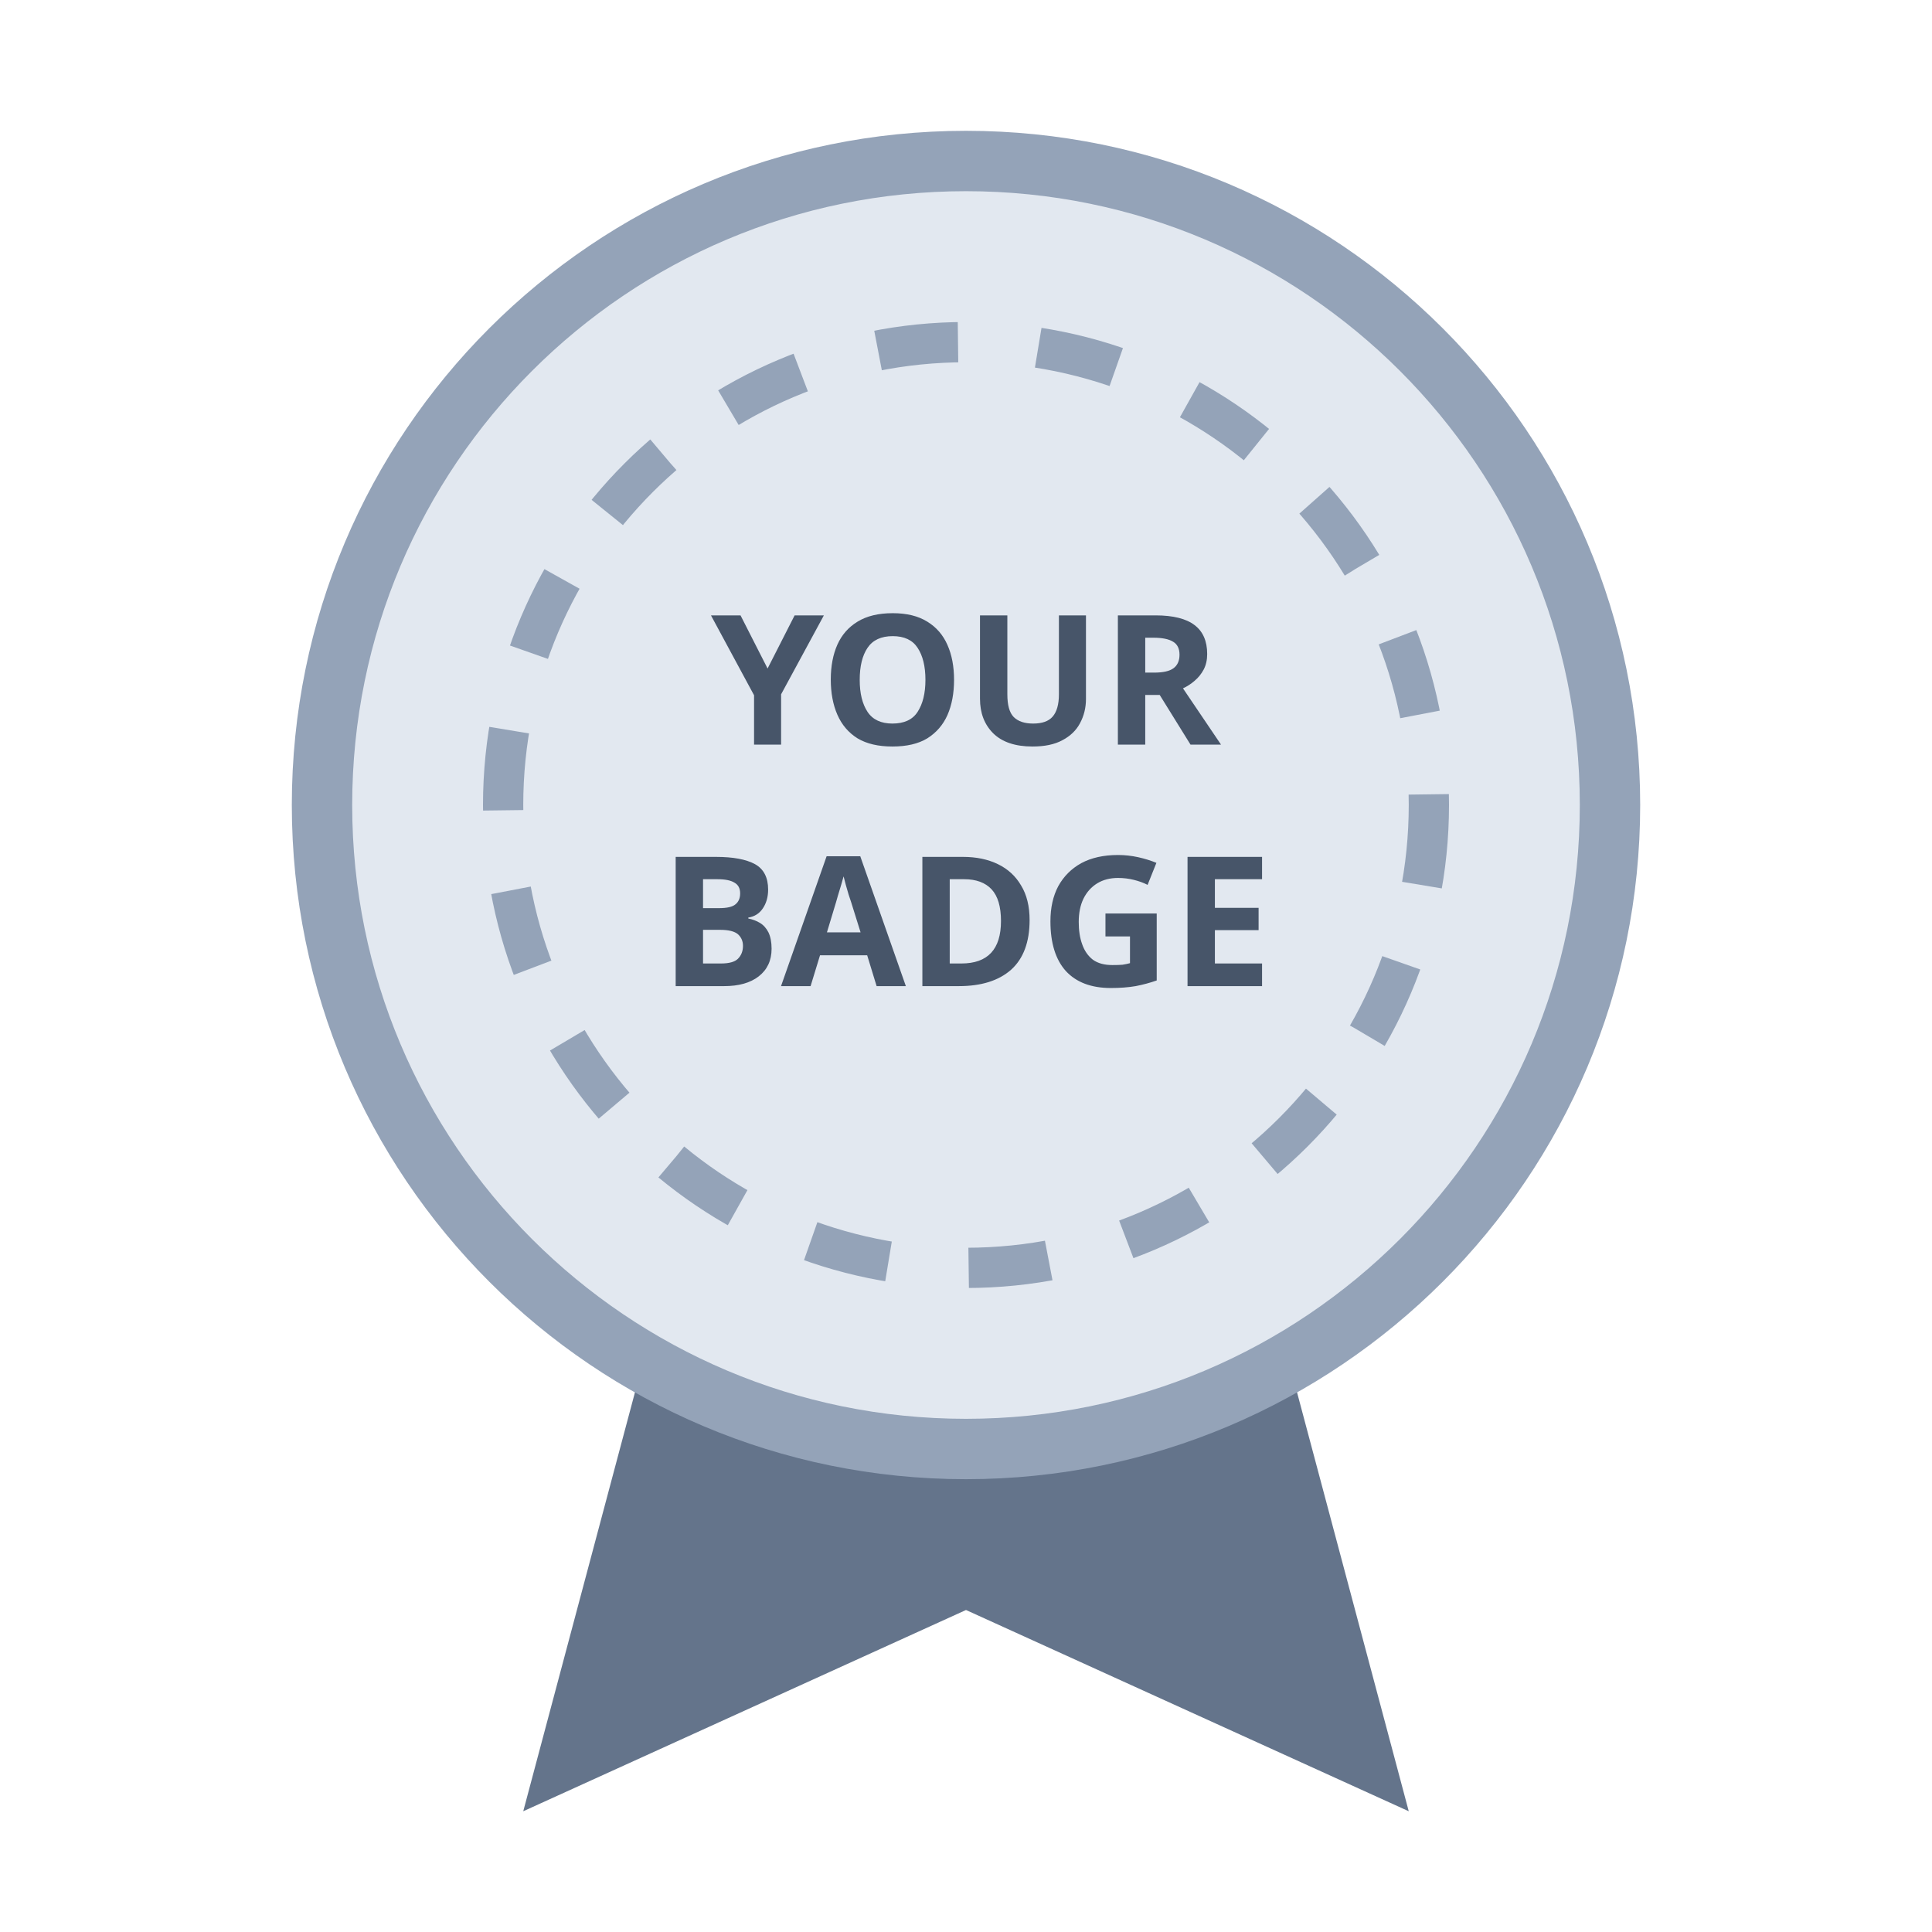
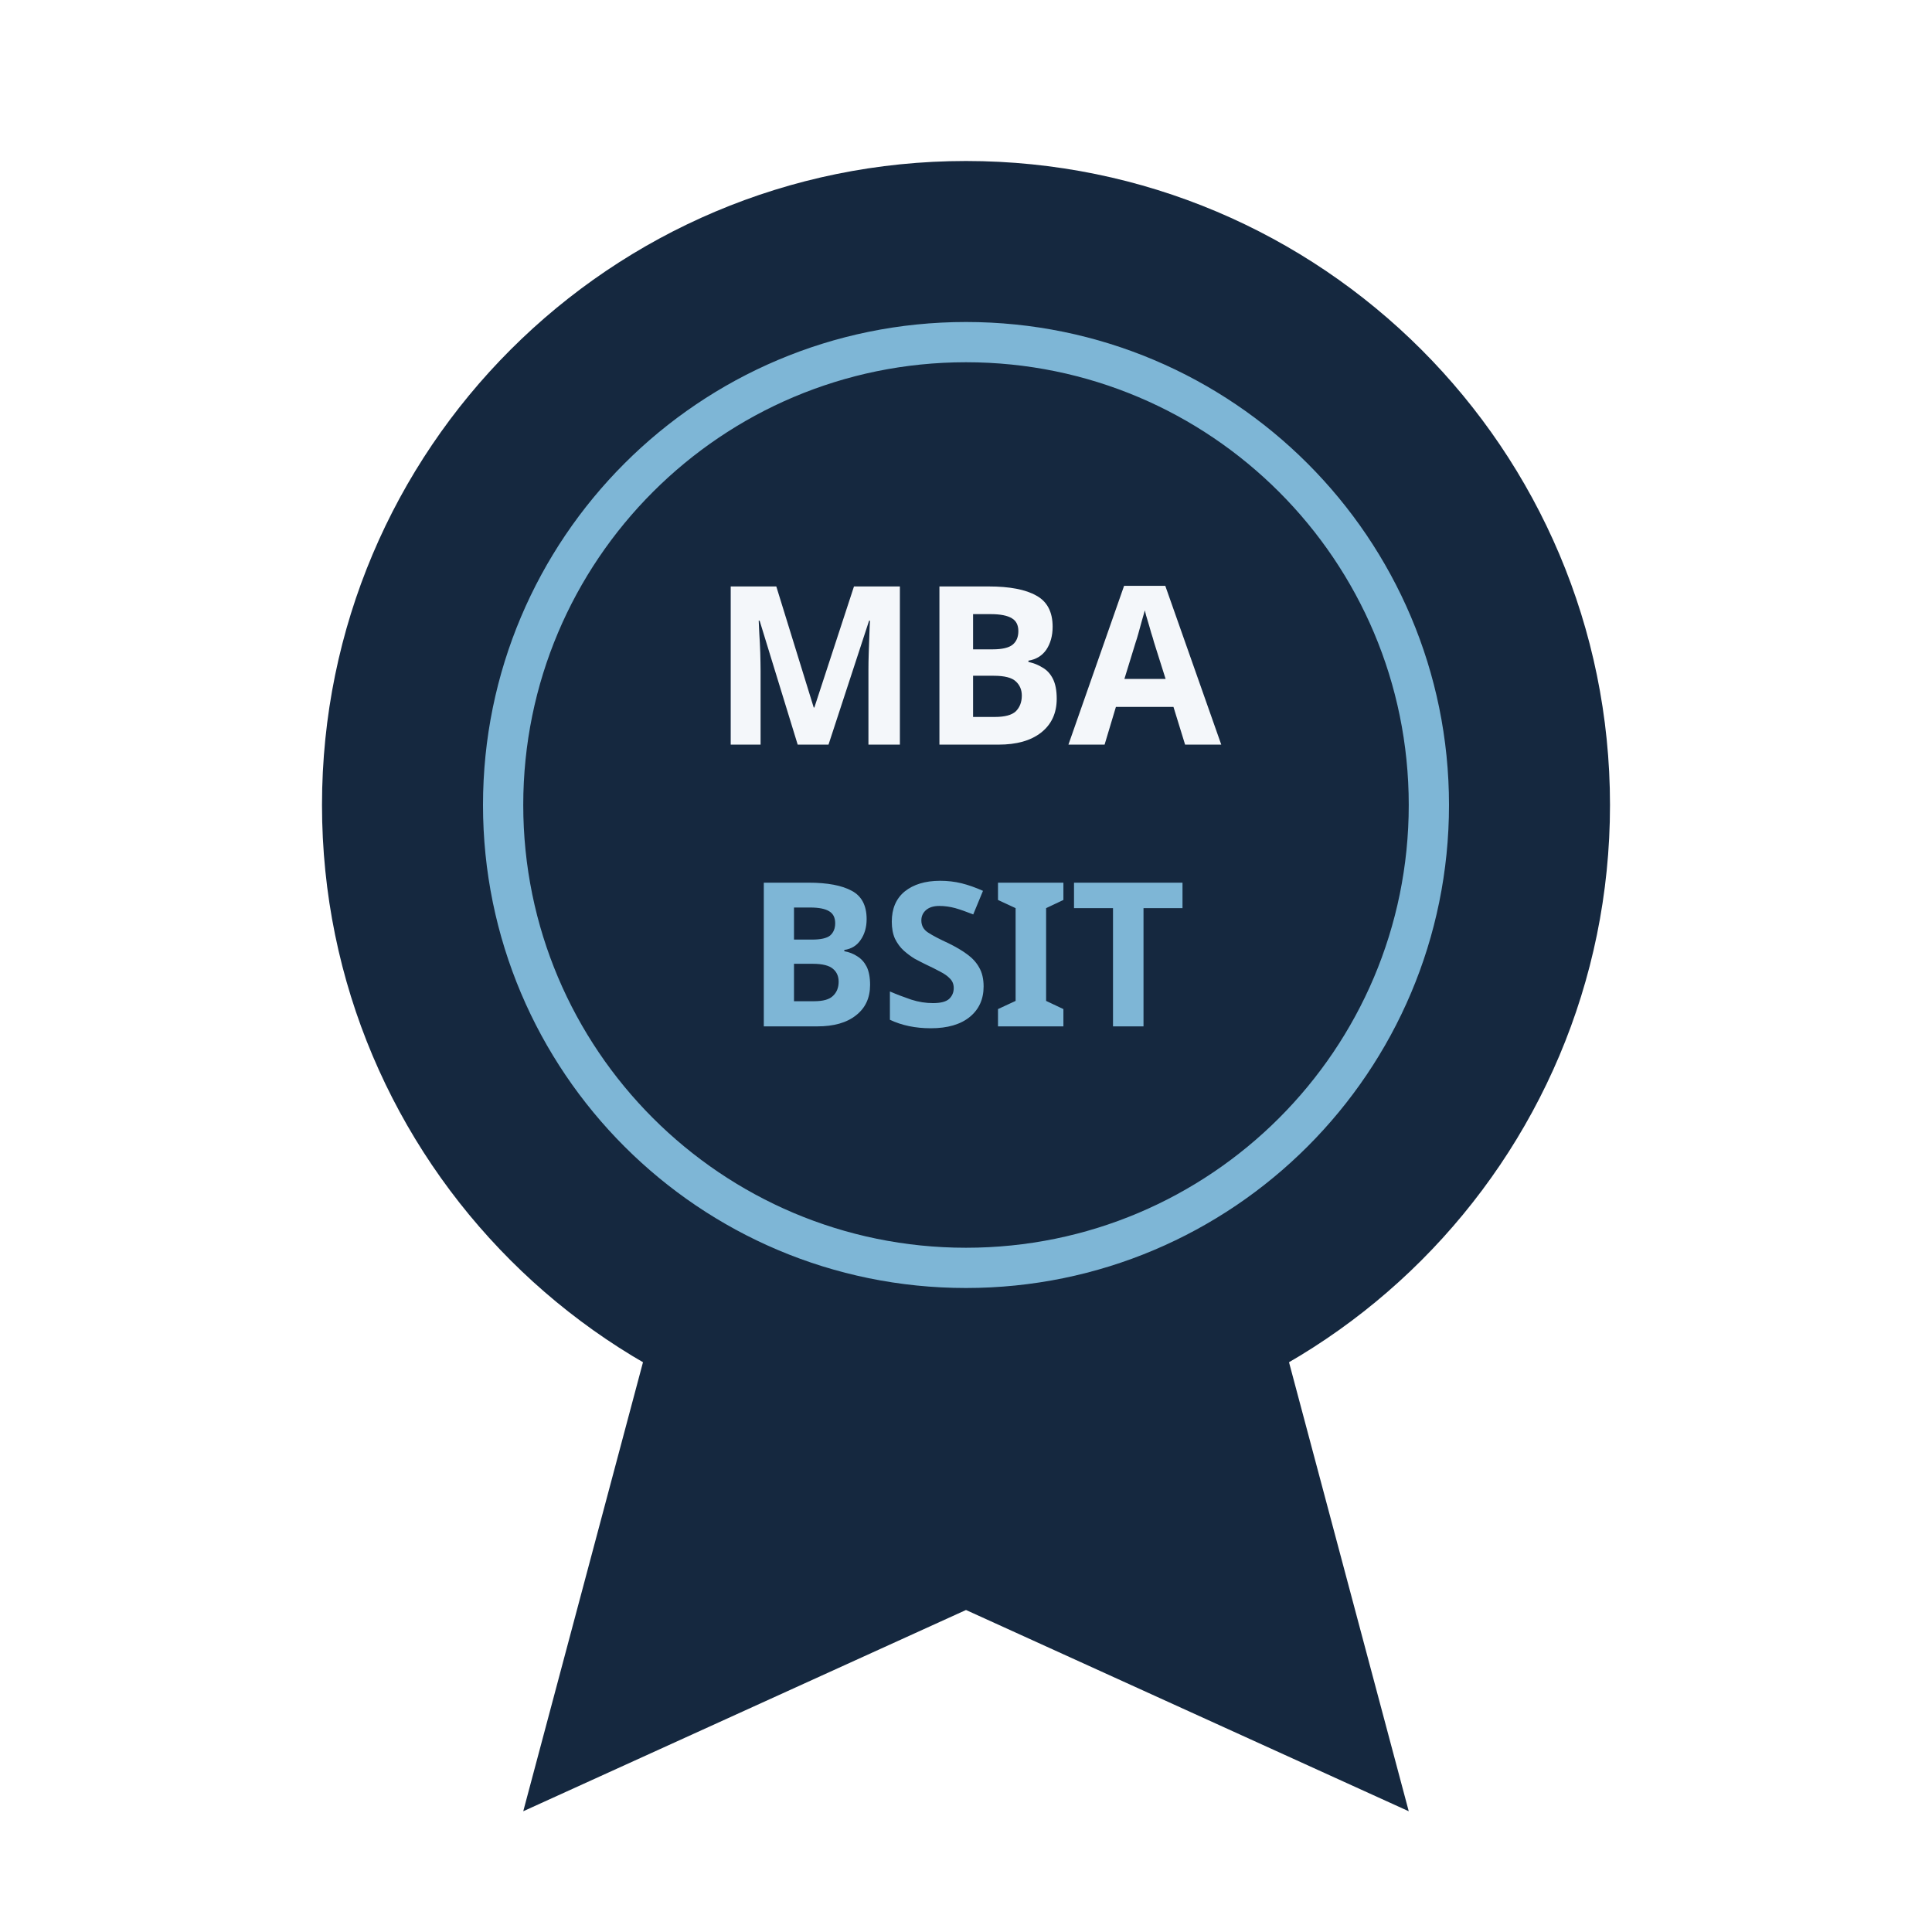
- <svg xmlns="http://www.w3.org/2000/svg" viewBox="0 0 96 96" width="96" height="96" role="img" aria-label="Credential badge placeholder">
-   <path d="M34 60 26 90l22-10 22 10-8-30z" fill="#64748B" />
-   <circle cx="48" cy="40" r="32" fill="#E2E8F0" stroke="#94A3B8" stroke-width="3" />
-   <circle cx="48" cy="40" r="23" fill="none" stroke="#94A3B8" stroke-width="2" stroke-dasharray="4 4" />
-   <text x="48" y="37" text-anchor="middle" font-family="system-ui,sans-serif" font-size="9" font-weight="800" fill="#475569">YOUR</text>
-   <text x="48" y="49" text-anchor="middle" font-family="system-ui,sans-serif" font-size="9" font-weight="800" fill="#475569">BADGE</text>
+ <svg xmlns="http://www.w3.org/2000/svg" viewBox="0 0 96 96" width="96" height="96" role="img" aria-label="MBA and BSIT credentials">
+   <path d="M34 60 26 90l22-10 22 10-8-30z" fill="#15283F" />
+   <circle cx="48" cy="40" r="32" fill="#15283F" />
+   <circle cx="48" cy="40" r="23" fill="none" stroke="#7EB6D6" stroke-width="2" />
+   <text x="48" y="37" text-anchor="middle" font-family="system-ui,sans-serif" font-size="11" font-weight="700" fill="#F4F7FA">MBA</text>
+   <text x="48" y="51" text-anchor="middle" font-family="system-ui,sans-serif" font-size="10" font-weight="600" fill="#7EB6D6">BSIT</text>
</svg>
